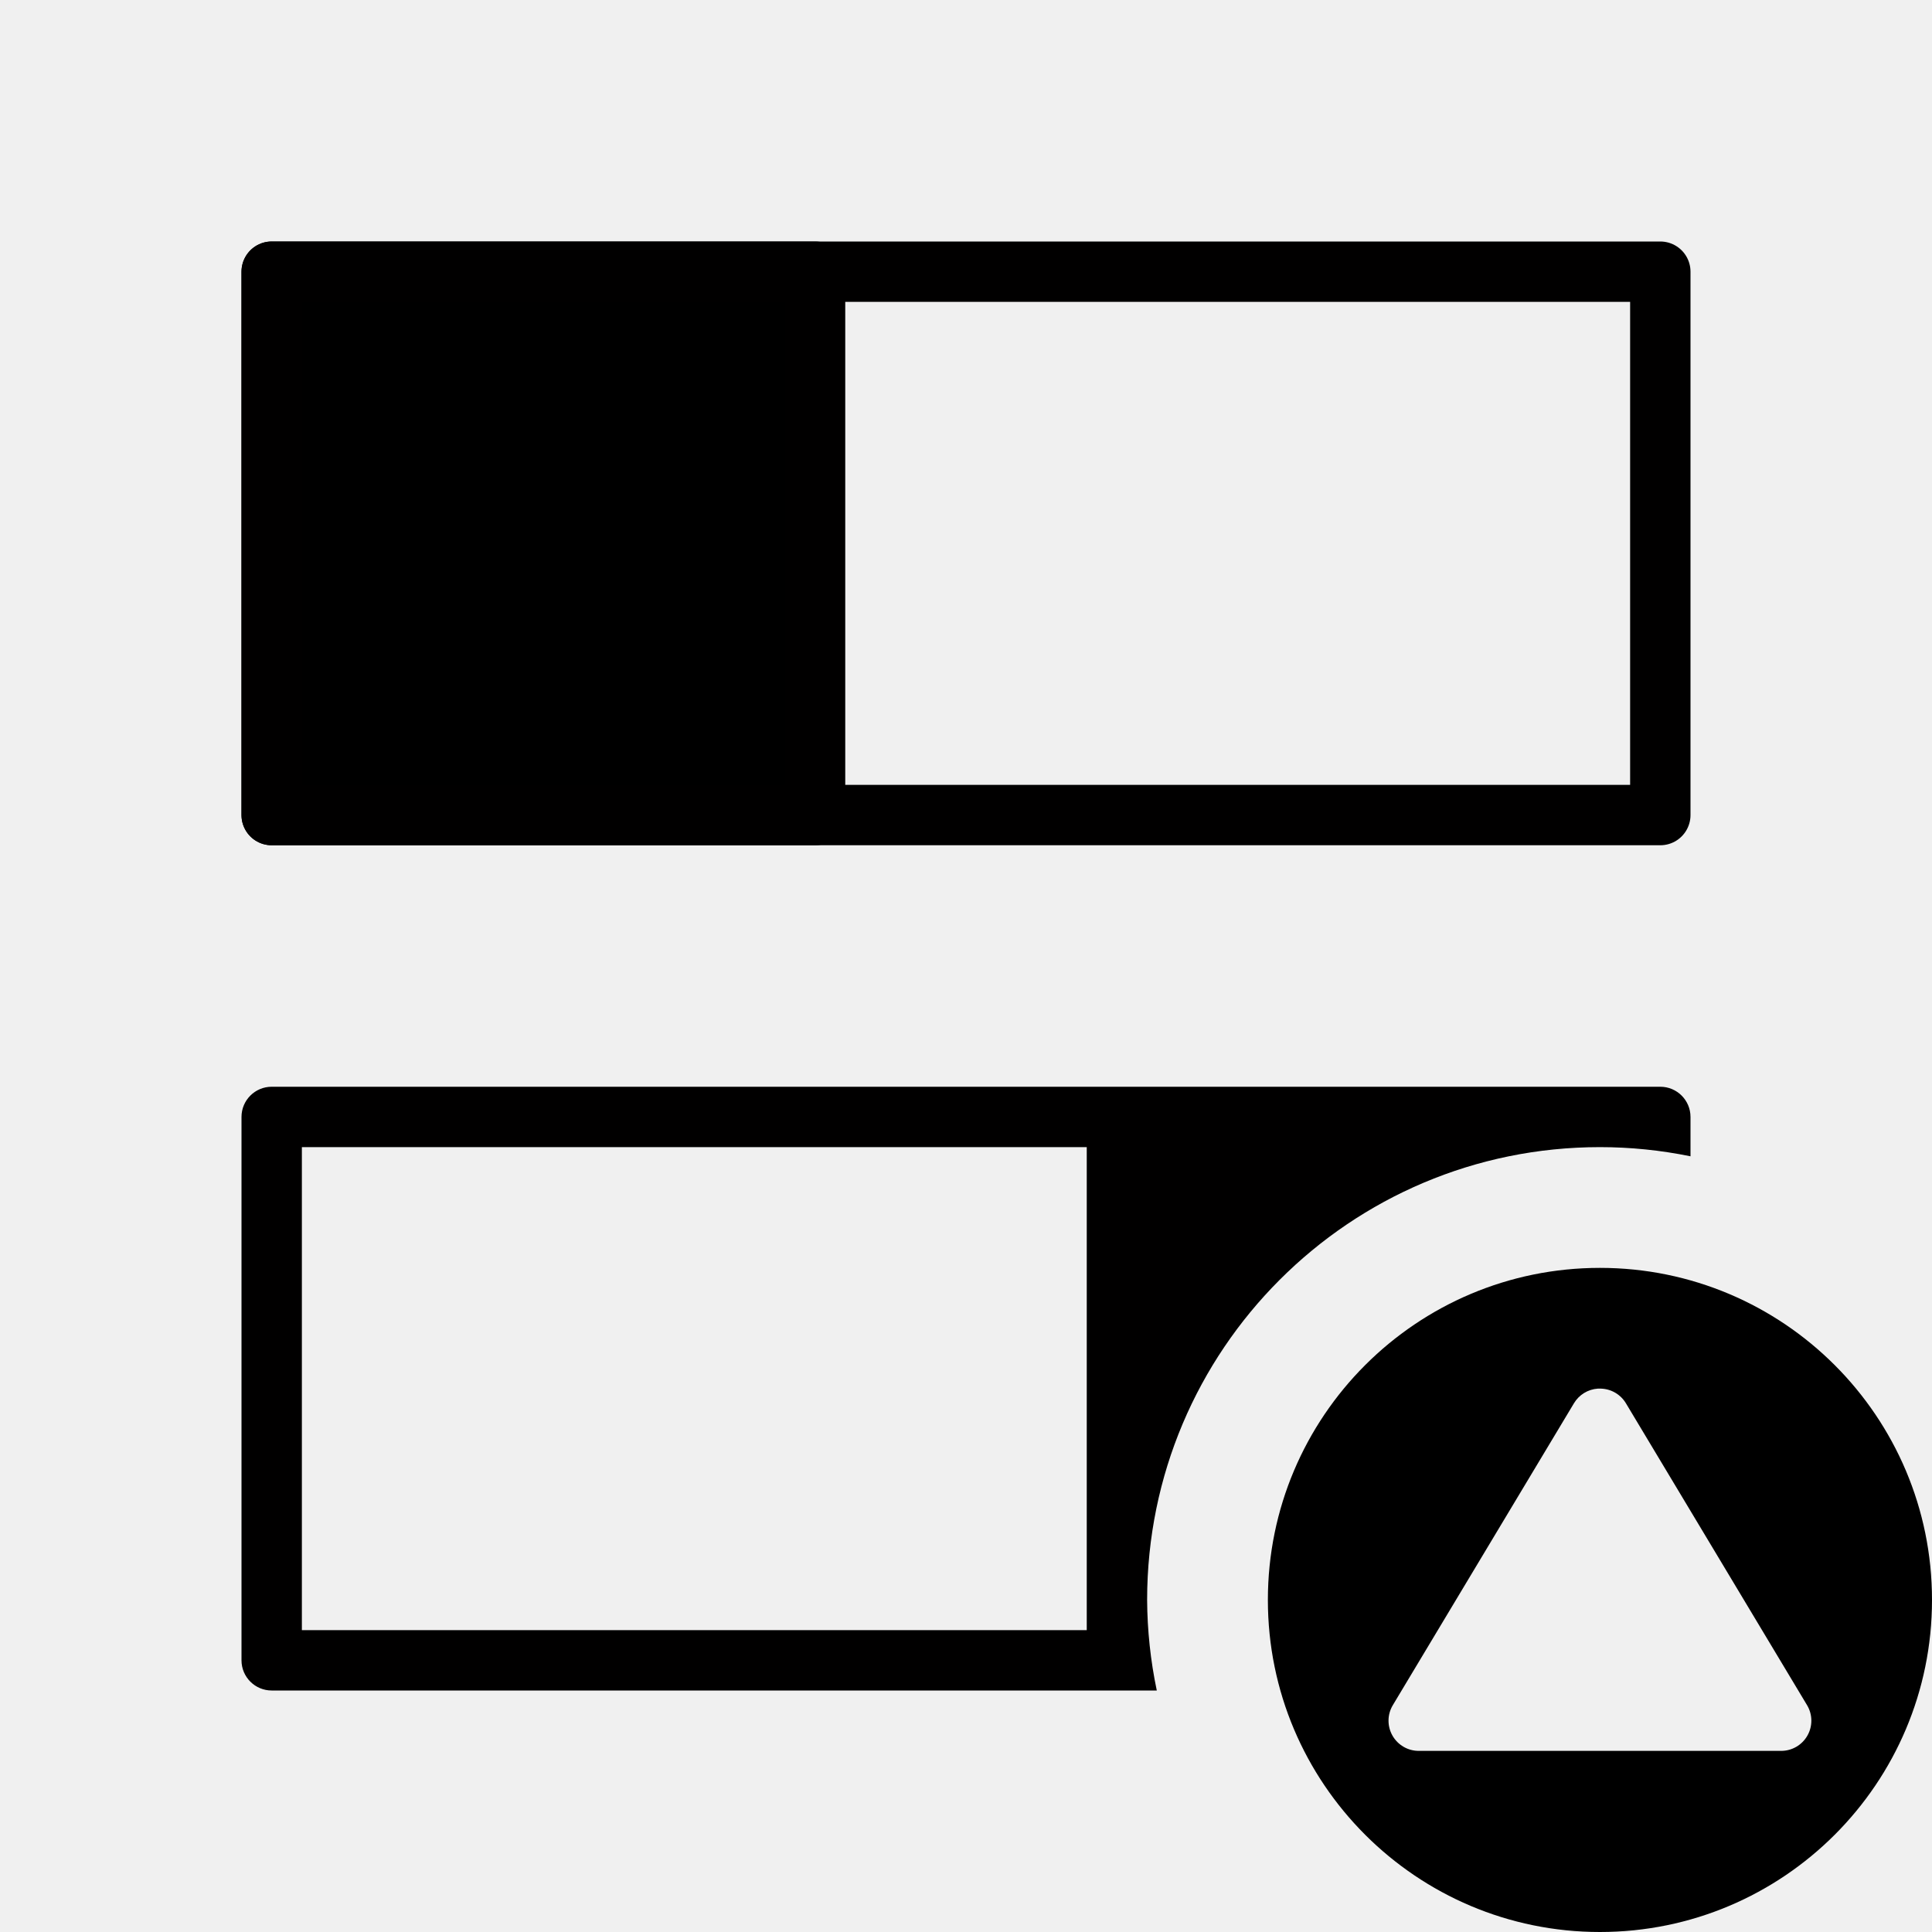
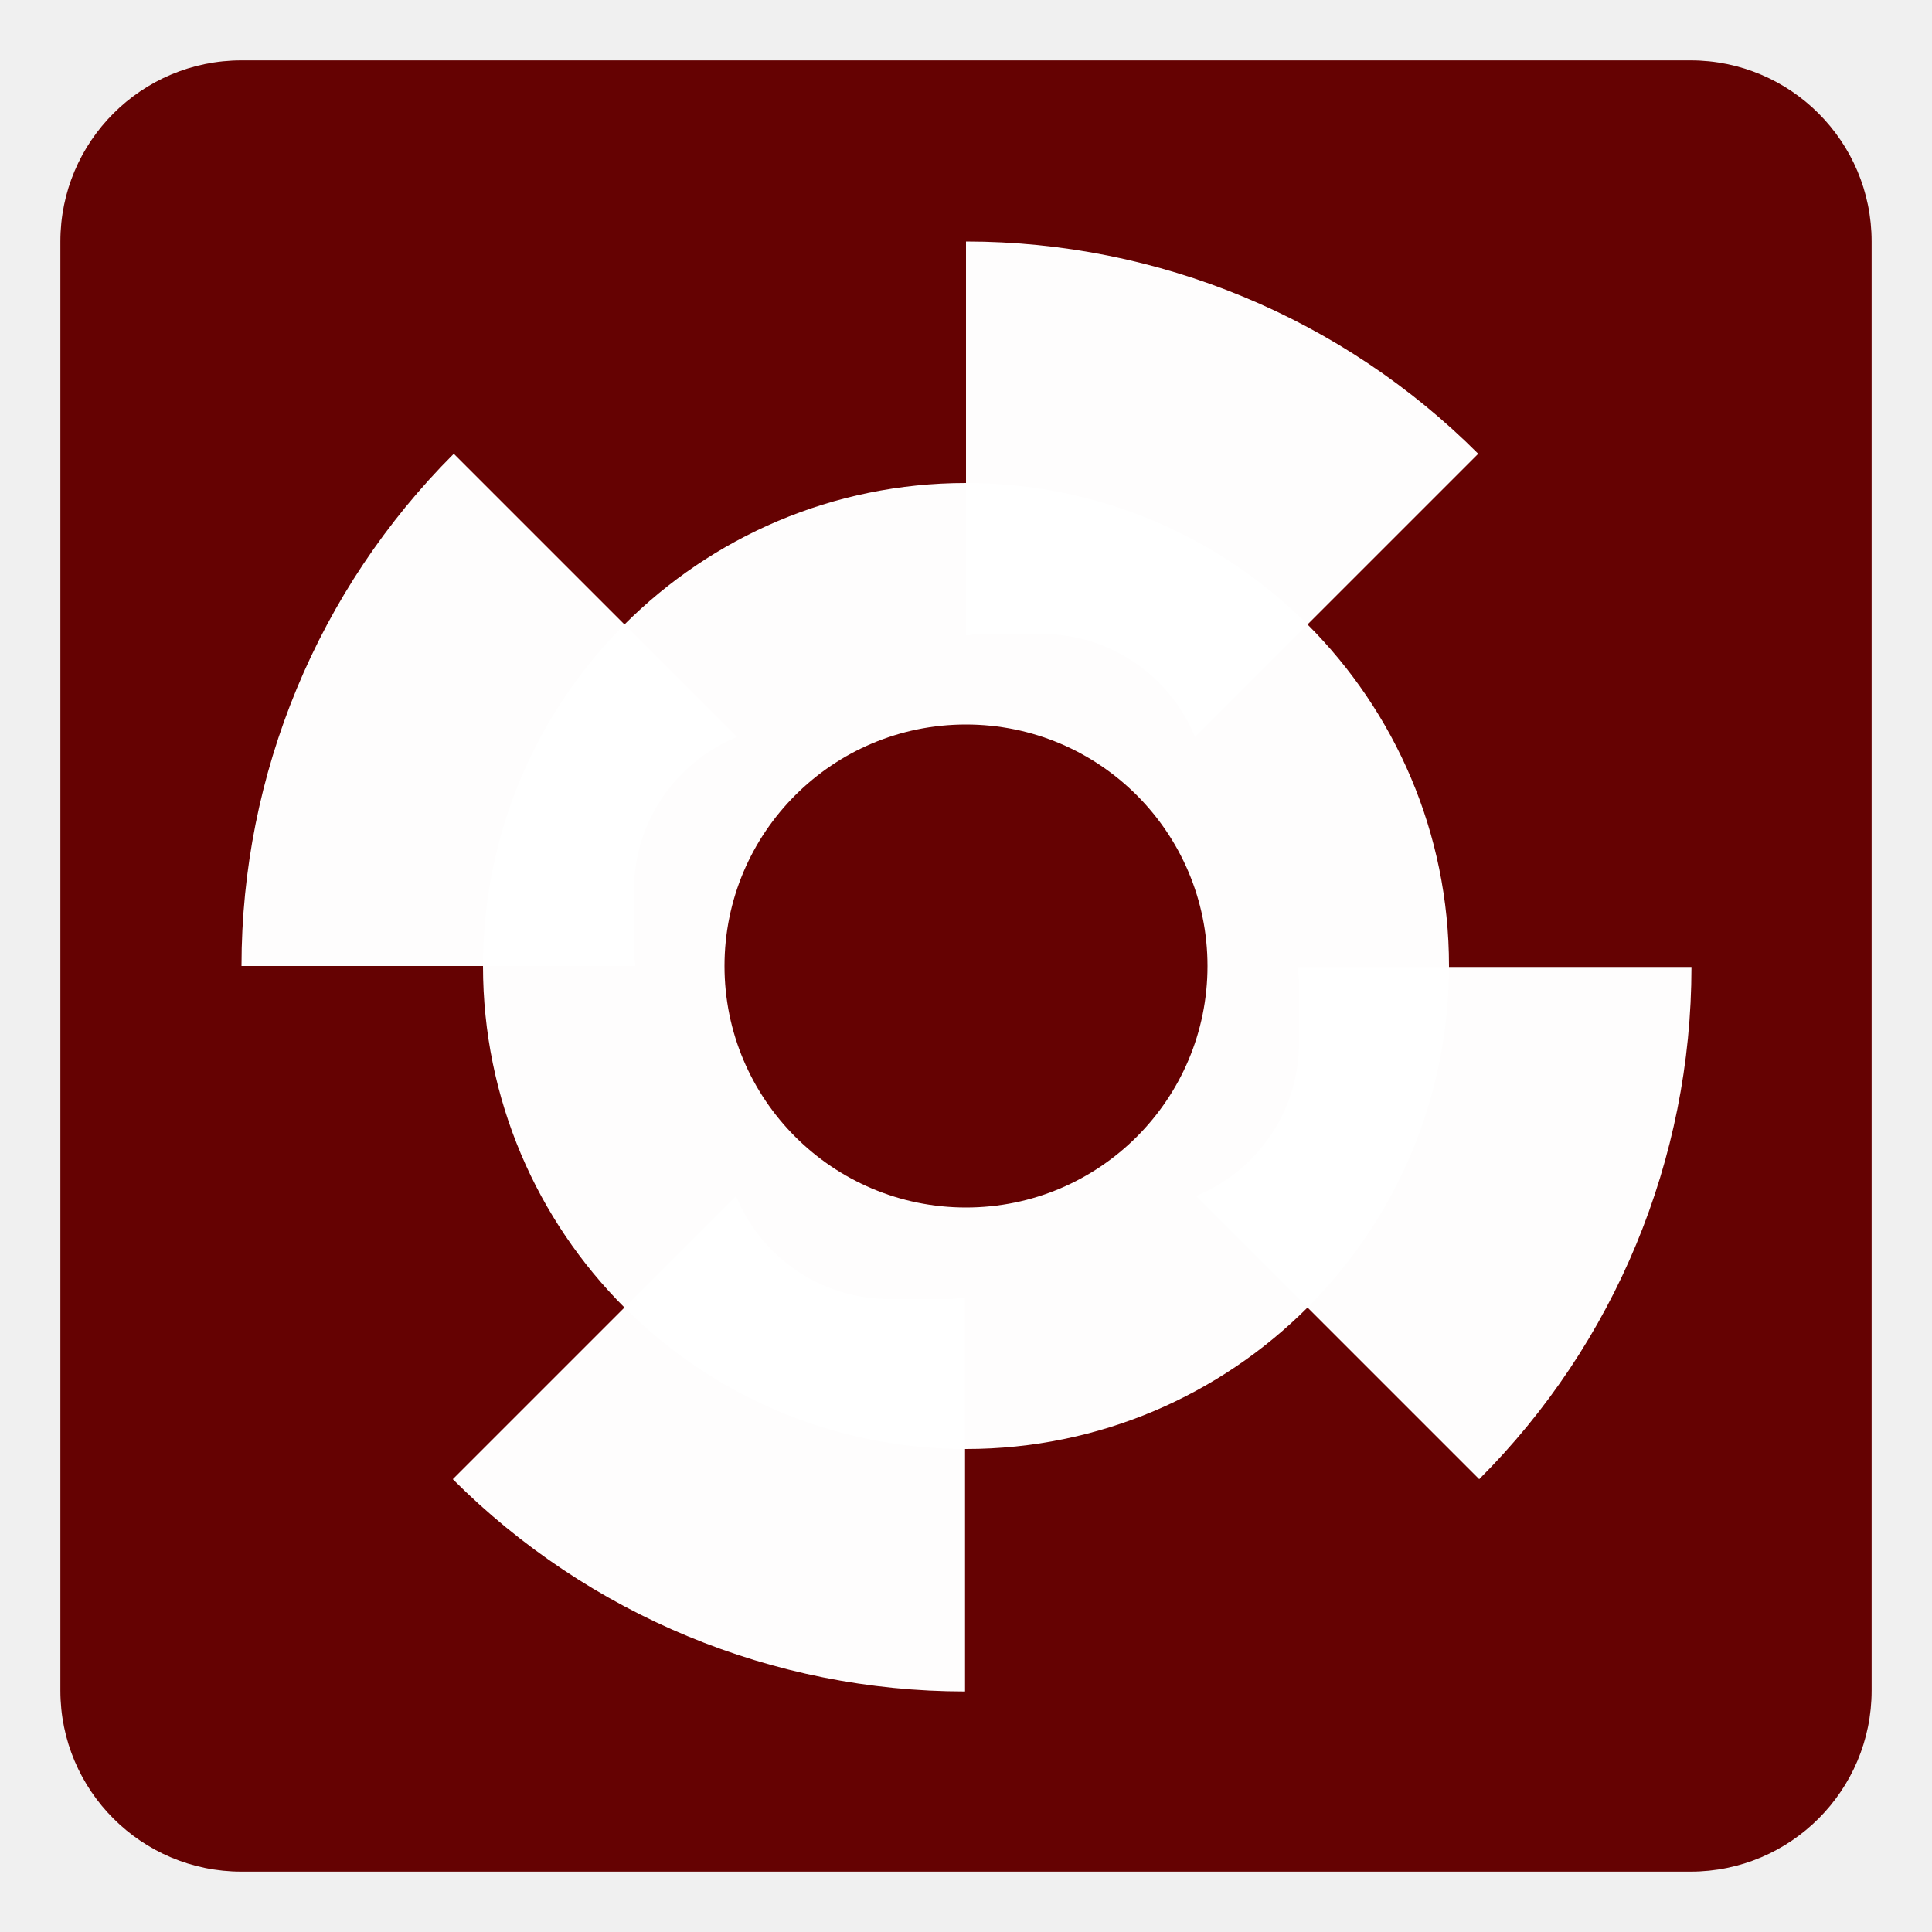
<svg xmlns="http://www.w3.org/2000/svg" height="32" width="32" version="1.1" id="svg5">
  <defs id="defs7" />
-   <rect style="opacity:1;fill:none;fill-opacity:1;fill-rule:nonzero;stroke:#010000;stroke-width:1;stroke-linecap:round;stroke-linejoin:round;stroke-miterlimit:4;stroke-dasharray:none;stroke-dashoffset:0;stroke-opacity:1;paint-order:fill markers stroke" id="rect4516" width="23" height="9" x="4.5" y="4.5" ry="7.2342e-06" />
-   <path style="color:#000000;font-style:normal;font-variant:normal;font-weight:normal;font-stretch:normal;font-size:medium;line-height:normal;font-family:sans-serif;font-variant-ligatures:normal;font-variant-position:normal;font-variant-caps:normal;font-variant-numeric:normal;font-variant-alternates:normal;font-feature-settings:normal;text-indent:0;text-align:start;text-decoration:none;text-decoration-line:none;text-decoration-style:solid;text-decoration-color:#000000;letter-spacing:normal;word-spacing:normal;text-transform:none;writing-mode:lr-tb;direction:ltr;text-orientation:mixed;dominant-baseline:auto;baseline-shift:baseline;text-anchor:start;white-space:normal;shape-padding:0;clip-rule:nonzero;display:inline;overflow:visible;visibility:visible;opacity:1;isolation:auto;mix-blend-mode:normal;color-interpolation:sRGB;color-interpolation-filters:linearRGB;solid-color:#000000;solid-opacity:1;vector-effect:none;fill:#010000;fill-opacity:1;fill-rule:nonzero;stroke:none;stroke-width:1;stroke-linecap:round;stroke-linejoin:round;stroke-miterlimit:4;stroke-dasharray:none;stroke-dashoffset:0;stroke-opacity:1;paint-order:fill markers stroke;color-rendering:auto;image-rendering:auto;shape-rendering:auto;text-rendering:auto;enable-background:accumulate" d="M 4.5 18 A 0.5 0.5 0 0 0 4 18.5 L 4 27.5 A 0.5 0.5 0 0 0 4.5 28 L 19.16 28 A 7.5 7.5 0 0 1 19 26.5 A 7.5 7.5 0 0 1 26.5 19 A 7.5 7.5 0 0 1 28 19.152 L 28 18.5 A 0.5 0.5 0 0 0 27.5 18 L 4.5 18 z M 5 19 L 18 19 L 18 27 L 5 27 L 5 19 z " id="rect4520" />
-   <rect style="opacity:1;fill:#000000;fill-opacity:1;fill-rule:nonzero;stroke:#010000;stroke-width:1;stroke-linecap:round;stroke-linejoin:round;stroke-miterlimit:4;stroke-dasharray:none;stroke-dashoffset:0;stroke-opacity:1;paint-order:fill markers stroke" id="rect4522" width="9" height="9" x="4.5" y="4.5" ry="7.2342e-06" />
-   <path style="opacity:1;fill:#000000;fill-opacity:1;fill-rule:nonzero;stroke:none;stroke-width:1;stroke-linecap:round;stroke-linejoin:round;stroke-miterlimit:4;stroke-dasharray:none;stroke-dashoffset:0;stroke-opacity:1;paint-order:fill markers stroke" d="M 26.5 21 A 5.5 5.5 0 0 0 21 26.5 A 5.5 5.5 0 0 0 26.5 32 A 5.5 5.5 0 0 0 32 26.5 A 5.5 5.5 0 0 0 26.5 21 z M 26.465 23 A 0.5 0.5 0 0 1 26.516 23 A 0.5 0.5 0 0 1 26.93 23.242 L 29.93 28.242 A 0.5 0.5 0 0 1 29.5 29 L 23.5 29 A 0.5 0.5 0 0 1 23.07 28.242 L 26.07 23.242 A 0.5 0.5 0 0 1 26.465 23 z " id="path4553" />
+   <rect style="opacity:0.99;fill:#640000;fill-opacity:1;fill-rule:nonzero;stroke:none;stroke-width:1;stroke-linecap:round;stroke-linejoin:round;stroke-miterlimit:4;stroke-dasharray:none;stroke-dashoffset:0;stroke-opacity:1;paint-order:fill markers stroke" id="rect828" width="30" height="30" x="1" y="1" ry="3" />
+   <path style="opacity:0.99;fill:#ffffff;fill-opacity:1;fill-rule:nonzero;stroke:none;stroke-width:1;stroke-linecap:round;stroke-linejoin:round;stroke-miterlimit:4;stroke-dasharray:none;stroke-dashoffset:0;stroke-opacity:1;paint-order:fill markers stroke" d="M 16 8 A 8 8 0 0 0 8 16 A 8 8 0 0 0 16 24 A 8 8 0 0 0 24 16 A 8 8 0 0 0 16 8 z M 16 12 A 4 4 0 0 1 20 16 A 4 4 0 0 1 16 20 A 4 4 0 0 1 12 16 A 4 4 0 0 1 16 12 z " id="path832" />
+   <path style="opacity:0.99;fill:#ffffff;fill-opacity:1;fill-rule:nonzero;stroke:none;stroke-width:1;stroke-linecap:round;stroke-linejoin:round;stroke-miterlimit:4;stroke-dasharray:none;stroke-dashoffset:0;stroke-opacity:1;paint-order:fill markers stroke" d="M 16 4 L 16 10.525 C 16.084 10.518 16.164 10.5 16.25 10.5 L 17.25 10.5 C 18.403 10.5 19.383 11.205 19.793 12.207 L 24.484 7.516 A 12 12 0 0 0 16 4 z " id="path835" />
+   <path style="opacity:0.99;fill:#ffffff;fill-opacity:1;fill-rule:nonzero;stroke:none;stroke-width:1;stroke-linecap:round;stroke-linejoin:round;stroke-miterlimit:4;stroke-dasharray:none;stroke-dashoffset:0;stroke-opacity:1;paint-order:fill markers stroke" d="m 28.016,16.016 h -6.525 c 0.008,0.084 0.025,0.164 0.025,0.25 v 1 c 0,1.153 -0.705,2.133 -1.707,2.543 L 24.5,24.5 a 12,12 0 0 0 3.516,-8.484 z" id="path835-8" />
+   <path style="opacity:0.99;fill:#ffffff;fill-opacity:1;fill-rule:nonzero;stroke:none;stroke-width:1;stroke-linecap:round;stroke-linejoin:round;stroke-miterlimit:4;stroke-dasharray:none;stroke-dashoffset:0;stroke-opacity:1;paint-order:fill markers stroke" d="m 15.984,28.016 v -6.525 c -0.084,0.008 -0.164,0.025 -0.25,0.025 h -1 c -1.153,0 -2.133,-0.705 -2.543,-1.707 L 7.5,24.5 a 12,12 0 0 0 8.484,3.516 z" id="path835-4" />
+   <path style="opacity:0.99;fill:#ffffff;fill-opacity:1;fill-rule:nonzero;stroke:none;stroke-width:1;stroke-linecap:round;stroke-linejoin:round;stroke-miterlimit:4;stroke-dasharray:none;stroke-dashoffset:0;stroke-opacity:1;paint-order:fill markers stroke" d="m 4,16 h 6.525 c -0.008,-0.084 -0.025,-0.164 -0.025,-0.25 v -1 c 0,-1.153 0.705,-2.133 1.707,-2.543 L 7.516,7.516 A 12,12 0 0 0 4,16 Z" id="path835-8-8" />
</svg>
